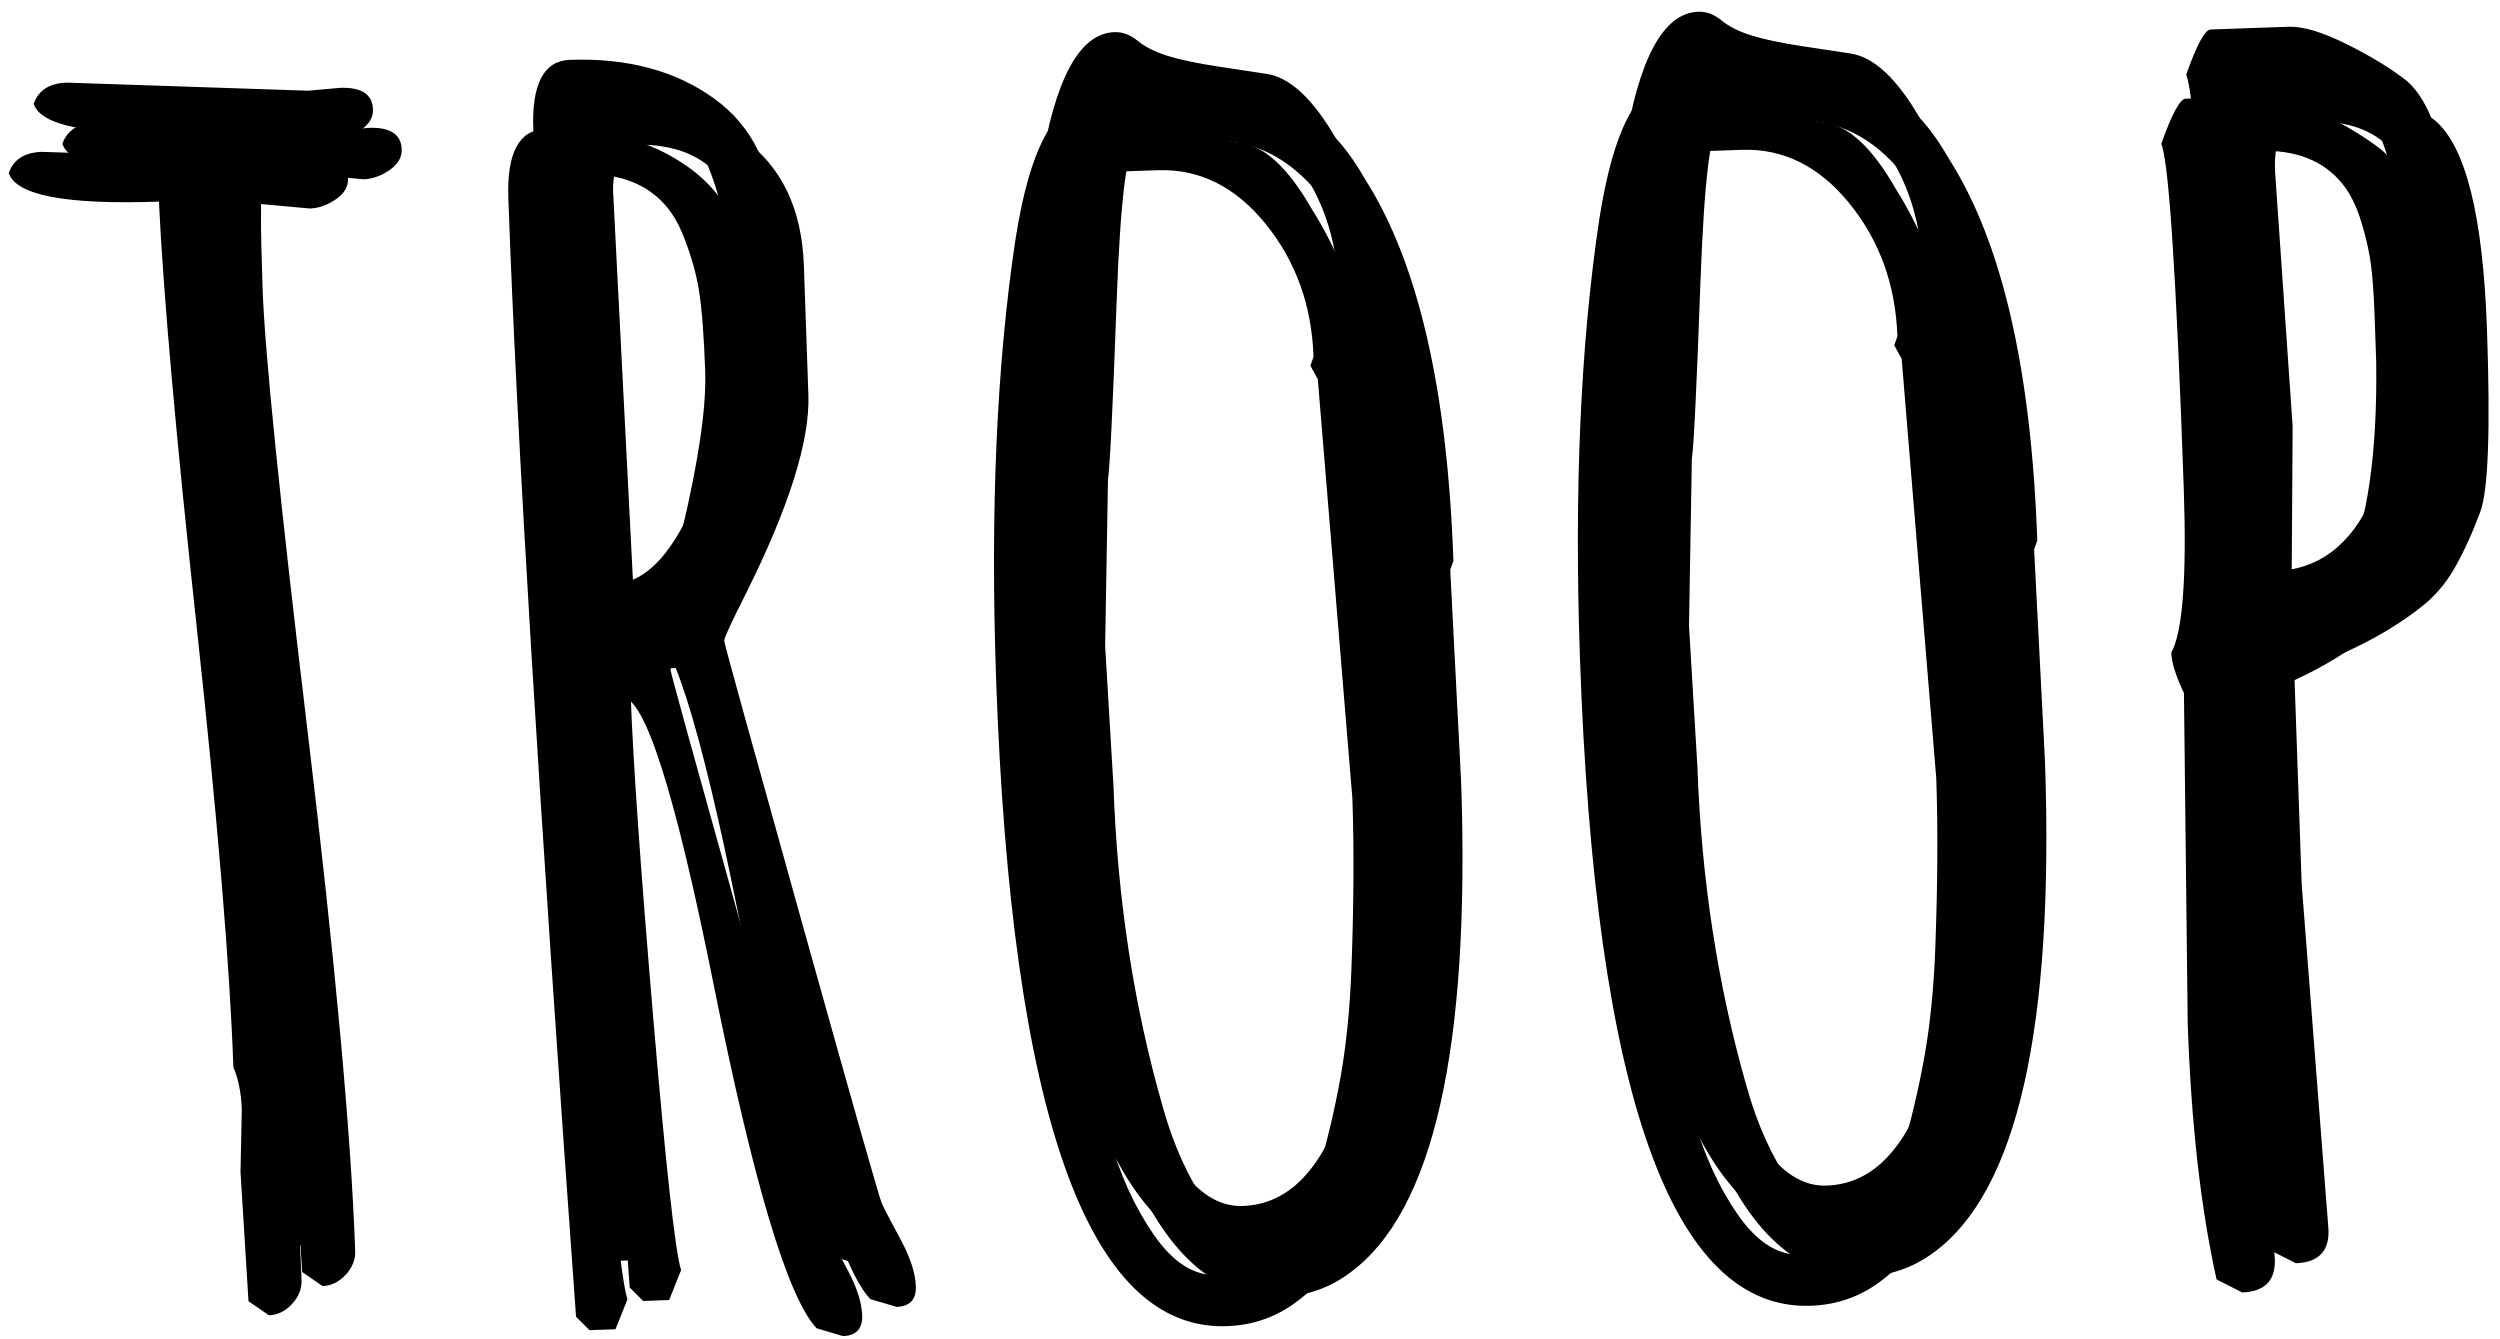
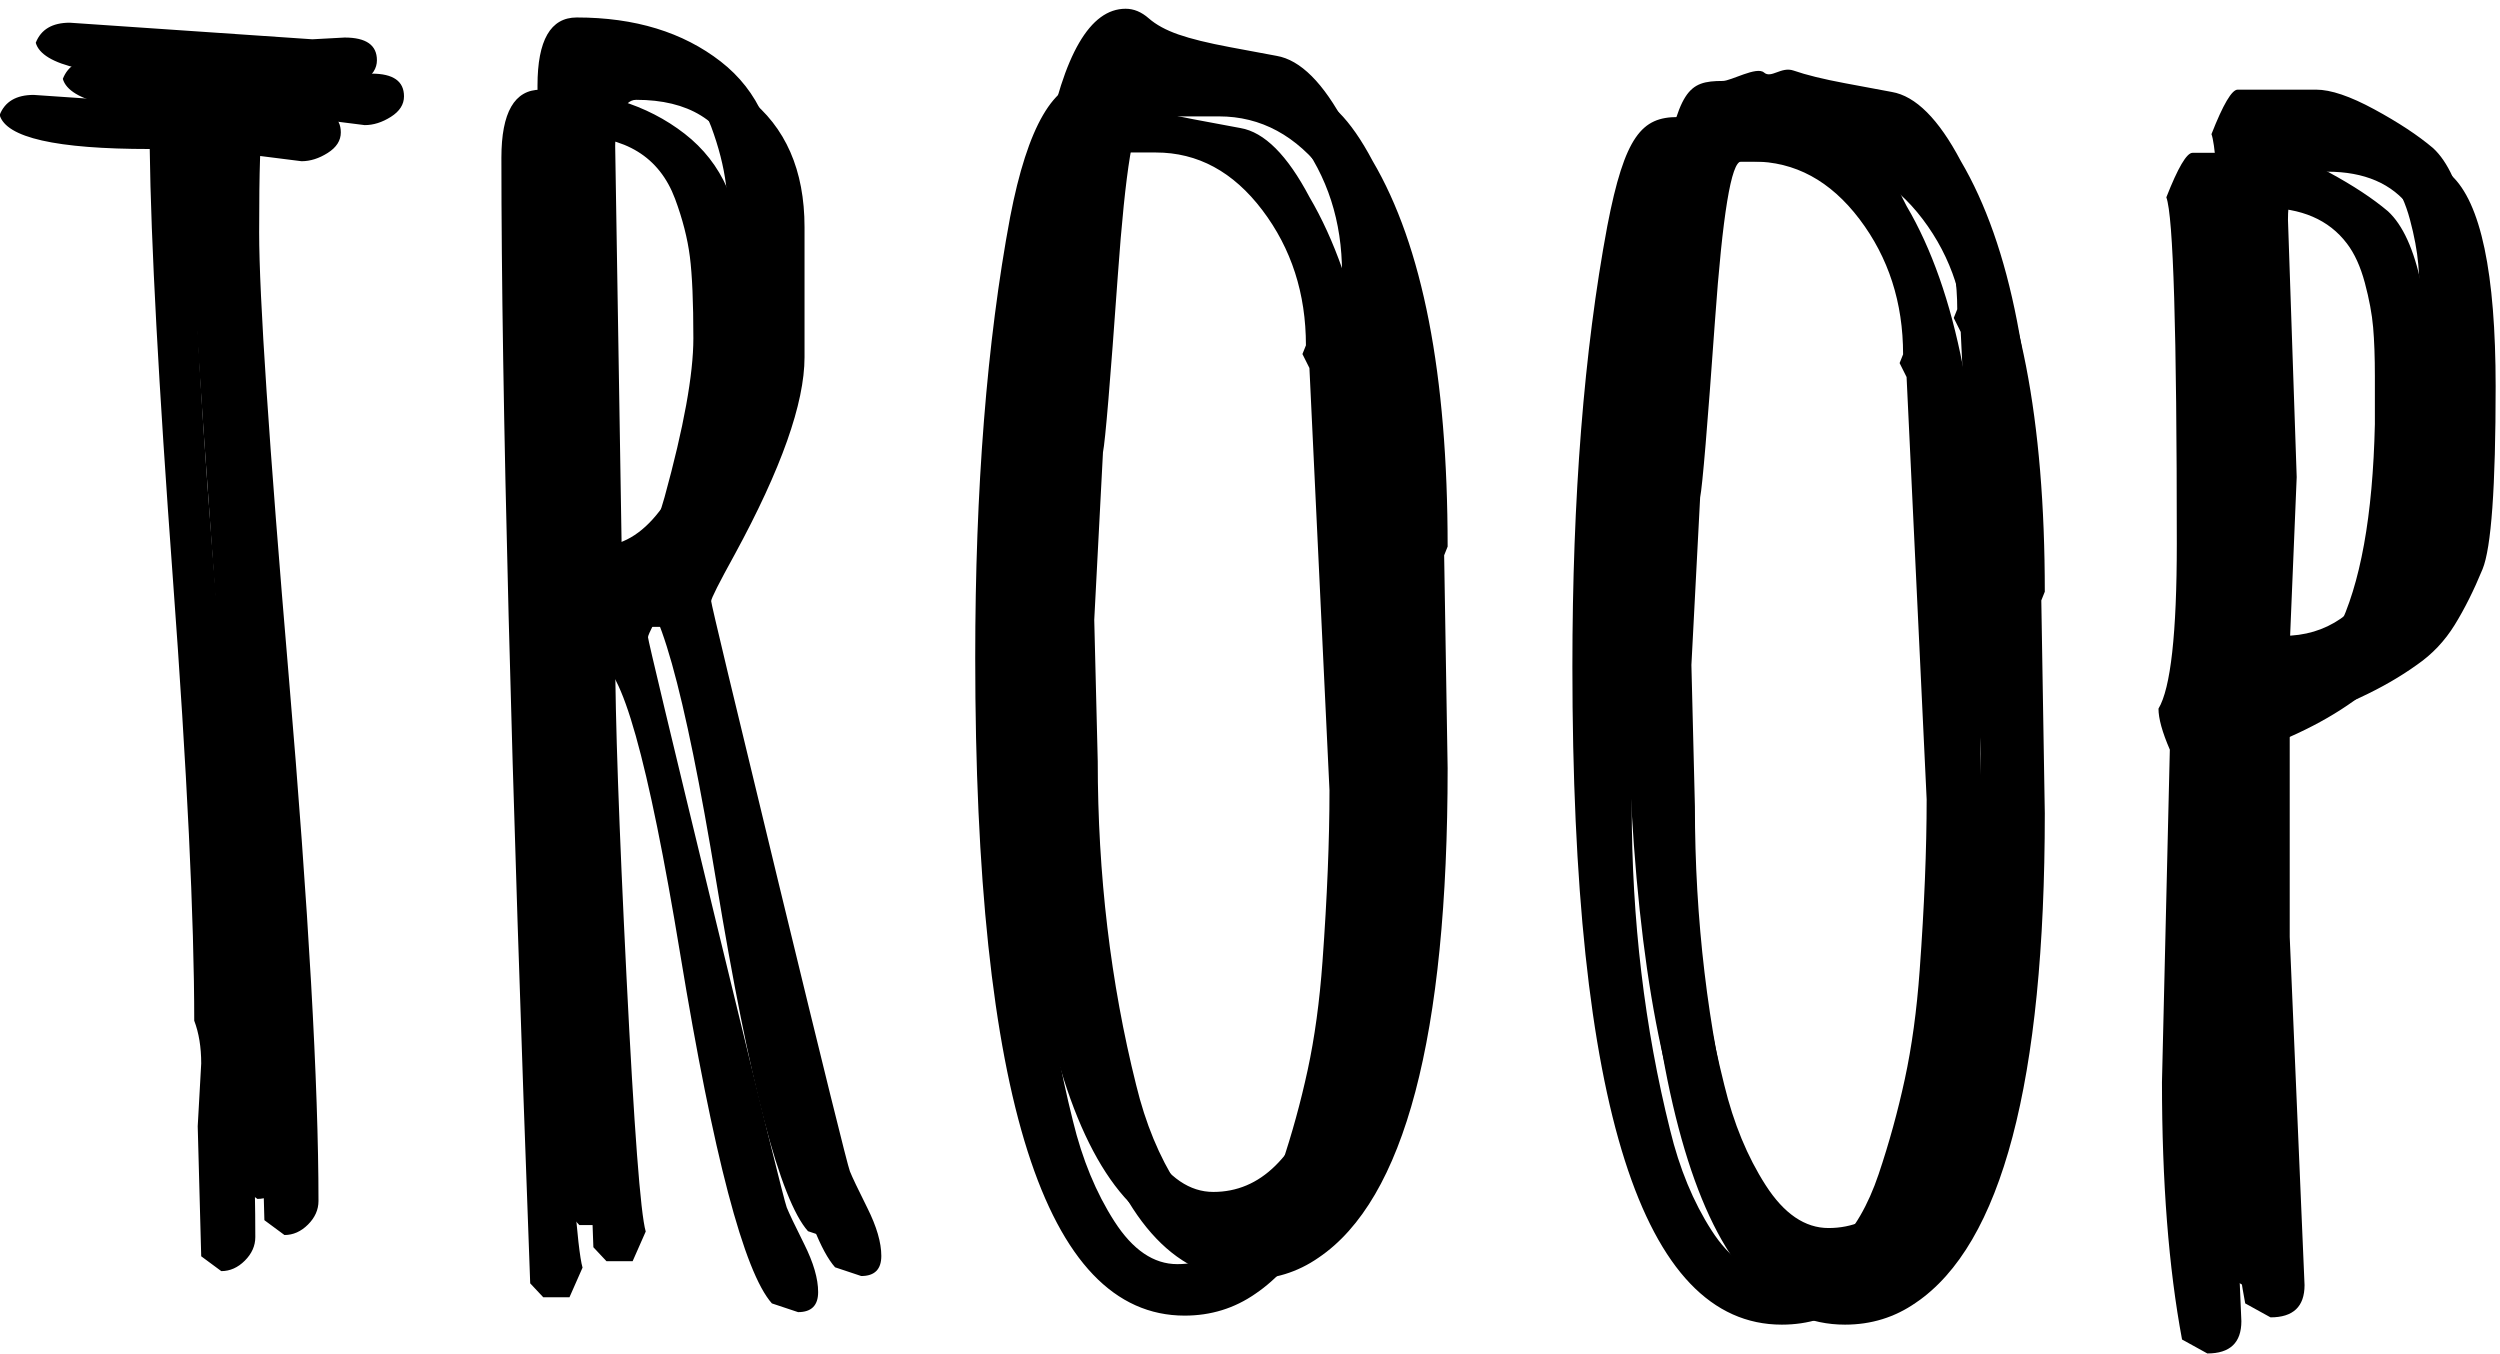
- <svg xmlns="http://www.w3.org/2000/svg" width="183px" height="98px" viewBox="0 0 183 98" version="1.1">
+ <svg xmlns="http://www.w3.org/2000/svg" width="277px" height="150px" viewBox="0 0 277 150" version="1.1">
  <defs />
  <g id="Page-1" stroke="none" stroke-width="1" fill="none" fill-rule="evenodd">
-     <g id="Branding-Copy" transform="translate(-161, -130)" fill="#000000">
-       <g id="Group-Copy" transform="translate(253.5, 180) rotate(-2) translate(-253.5, -180) translate(163, 132)">
-         <path d="M23.952,5.848 L16.91,4.958 L16.275,5.721 L16.529,6.23 C16.36,6.569 16.275,9.048 16.275,13.668 C16.275,18.287 16.994,29.083 18.433,46.057 C19.871,63.03 20.59,75.754 20.59,84.231 C20.59,84.866 20.336,85.438 19.828,85.947 C19.321,86.455 18.75,86.71 18.115,86.71 L16.656,85.629 L16.402,76.157 L16.656,71.58 C16.656,70.393 16.487,69.355 16.148,68.465 C16.148,61.091 15.63,50.348 14.594,36.235 C13.558,22.122 12.997,11.697 12.913,4.958 C6.103,4.958 2.465,4.132 2,2.479 C2.381,1.504 3.205,1.017 4.474,1.017 L22.112,2.225 L24.46,2.098 C26.025,2.098 26.807,2.649 26.807,3.751 C26.807,4.344 26.49,4.842 25.856,5.245 C25.221,5.647 24.587,5.848 23.952,5.848 L23.952,5.848 Z M38.484,5.594 C38.484,2.289 39.435,0.636 41.339,0.636 C45.568,0.636 49.058,1.706 51.807,3.846 C54.557,5.986 55.931,9.133 55.931,13.286 L55.931,22.758 C55.931,26.106 54.239,30.895 50.856,37.125 C49.714,39.202 49.143,40.335 49.143,40.526 C49.143,40.717 50.782,47.582 54.06,61.123 C57.338,74.663 59.061,81.645 59.231,82.069 C59.4,82.493 59.823,83.383 60.499,84.739 C61.176,86.095 61.515,87.261 61.515,88.235 C61.515,89.21 61.028,89.698 60.055,89.698 L58.152,89.062 C56.122,86.773 53.901,78.297 51.49,63.634 C49.164,49.479 47.176,42.401 45.526,42.401 L45.019,42.401 C43.115,42.401 42.164,43.016 42.164,44.245 C42.164,48.991 42.438,56.885 42.988,67.925 C43.538,78.965 44.003,85.142 44.384,86.455 L43.432,88.617 L41.529,88.617 L40.577,87.6 C39.182,50.008 38.484,22.673 38.484,5.594 L38.484,5.594 Z M42.164,7.374 L42.671,38.905 L42.925,39.159 C44.574,39.159 46.055,38.301 47.366,36.585 C48.677,34.868 49.671,32.781 50.348,30.323 C51.744,25.237 52.442,21.381 52.442,18.753 C52.442,16.126 52.357,14.144 52.188,12.809 C52.019,11.474 51.659,10.065 51.109,8.582 C49.967,5.531 47.493,4.005 43.686,4.005 C43.179,4.005 42.798,4.408 42.544,5.213 C42.29,6.018 42.164,6.738 42.164,7.374 L42.164,7.374 Z M102.439,37.189 L102.693,52.7 C102.693,72.237 99.563,84.125 93.303,88.363 C91.781,89.422 90.067,89.952 88.164,89.952 C78.013,89.952 72.937,73.975 72.937,42.02 C72.937,29.687 73.783,18.986 75.475,9.917 C76.744,3.306 78.668,0 81.248,0 C81.841,0 82.401,0.233 82.93,0.699 C83.459,1.165 84.178,1.557 85.087,1.875 C85.996,2.193 87.244,2.5 88.83,2.797 C90.416,3.094 91.548,3.306 92.225,3.433 C93.959,3.729 95.63,5.403 97.237,8.455 C100.874,14.642 102.693,24.008 102.693,36.553 L102.439,37.189 Z M76.998,41.893 L77.251,52.191 C77.251,60.455 78.182,68.317 80.043,75.776 C80.72,78.573 81.724,81.01 83.057,83.086 C84.389,85.163 85.912,86.201 87.625,86.201 C89.338,86.201 90.839,85.566 92.129,84.294 C93.42,83.023 94.445,81.253 95.207,78.986 C95.968,76.719 96.602,74.409 97.11,72.057 C97.618,69.705 97.977,67.067 98.189,64.142 C98.527,59.48 98.696,55.327 98.696,51.683 L97.237,20.915 L96.729,19.897 L96.983,19.262 C96.983,15.49 95.926,12.205 93.811,9.408 C91.696,6.611 89.116,5.213 86.07,5.213 L80.614,5.213 C79.895,5.213 79.26,9.08 78.711,16.814 C78.161,24.549 77.801,28.84 77.632,29.687 L76.998,41.893 Z M145.204,37.189 L145.458,52.7 C145.458,72.237 142.328,84.125 136.068,88.363 C134.545,89.422 132.832,89.952 130.929,89.952 C120.777,89.952 115.702,73.975 115.702,42.02 C115.702,29.687 116.548,18.986 118.24,9.917 C119.509,3.306 121.433,5.68434189e-14 124.013,5.68434189e-14 C124.605,5.68434189e-14 125.166,0.233 125.695,0.699 C126.223,1.165 126.942,1.557 127.852,1.875 C128.761,2.193 130.009,2.5 131.595,2.797 C133.181,3.094 134.313,3.306 134.989,3.433 C136.724,3.729 138.394,5.403 140.002,8.455 C143.639,14.642 145.458,24.008 145.458,36.553 L145.204,37.189 Z M119.762,41.893 L120.016,52.191 C120.016,60.455 120.947,68.317 122.808,75.776 C123.485,78.573 124.489,81.01 125.821,83.086 C127.154,85.163 128.677,86.201 130.39,86.201 C132.103,86.201 133.604,85.566 134.894,84.294 C136.184,83.023 137.21,81.253 137.971,78.986 C138.733,76.719 139.367,74.409 139.875,72.057 C140.382,69.705 140.742,67.067 140.953,64.142 C141.292,59.48 141.461,55.327 141.461,51.683 L140.002,20.915 L139.494,19.897 L139.748,19.262 C139.748,15.49 138.69,12.205 136.576,9.408 C134.461,6.611 131.881,5.213 128.835,5.213 L123.379,5.213 C122.66,5.213 122.025,9.08 121.475,16.814 C120.926,24.549 120.566,28.84 120.397,29.687 L119.762,41.893 Z M163.923,62.362 L165.002,87.727 C165.002,89.295 164.177,90.079 162.527,90.079 L160.687,89.062 C159.714,83.849 159.228,77.598 159.228,70.309 L159.799,46.088 C159.249,44.817 158.974,43.821 158.974,43.101 C159.862,41.617 160.307,37.612 160.307,31.086 C160.307,15.617 160.053,7.205 159.545,5.848 C160.391,3.687 161.026,2.606 161.449,2.606 L167.159,2.606 C168.216,2.606 169.623,3.083 171.378,4.037 C173.133,4.99 174.561,5.933 175.661,6.866 C177.818,8.857 178.896,13.985 178.896,22.25 C178.896,29.581 178.579,34.021 177.945,35.568 C177.31,37.114 176.633,38.471 175.914,39.636 C175.195,40.801 174.286,41.766 173.186,42.528 C170.775,44.266 167.688,45.707 163.923,46.851 L163.923,62.362 Z M163.796,10.108 L164.431,28.861 L163.923,41.13 L164.748,42.401 C171.092,42.401 174.413,35.727 174.709,22.377 L174.709,18.88 C174.709,17.482 174.667,16.295 174.582,15.32 C174.497,14.346 174.296,13.265 173.979,12.078 C173.662,10.892 173.228,9.938 172.679,9.218 C171.367,7.48 169.358,6.611 166.651,6.611 C165.509,6.611 164.748,6.887 164.367,7.438 C163.986,7.989 163.796,8.879 163.796,10.108 L163.796,10.108 Z" id="troop" />
-         <path d="M25.952,8.848 L18.91,7.958 L18.275,8.721 L18.529,9.23 C18.36,9.569 18.275,12.048 18.275,16.668 C18.275,21.287 18.994,32.083 20.433,49.057 C21.871,66.03 22.59,78.754 22.59,87.231 C22.59,87.866 22.336,88.438 21.828,88.947 C21.321,89.455 20.75,89.71 20.115,89.71 L18.656,88.629 L18.402,79.157 L18.656,74.58 C18.656,73.393 18.487,72.355 18.148,71.465 C18.148,64.091 17.63,53.348 16.594,39.235 C15.558,25.122 14.997,14.697 14.913,7.958 C8.103,7.958 4.465,7.132 4,5.479 C4.381,4.504 5.205,4.017 6.474,4.017 L24.112,5.225 L26.46,5.098 C28.025,5.098 28.807,5.649 28.807,6.751 C28.807,7.344 28.49,7.842 27.856,8.245 C27.221,8.647 26.587,8.848 25.952,8.848 L25.952,8.848 Z M40.484,8.594 C40.484,5.289 41.435,3.636 43.339,3.636 C47.568,3.636 51.058,4.706 53.807,6.846 C56.557,8.986 57.931,12.133 57.931,16.286 L57.931,25.758 C57.931,29.106 56.239,33.895 52.856,40.125 C51.714,42.202 51.143,43.335 51.143,43.526 C51.143,43.717 52.782,50.582 56.06,64.123 C59.338,77.663 61.061,84.645 61.231,85.069 C61.4,85.493 61.823,86.383 62.499,87.739 C63.176,89.095 63.515,90.261 63.515,91.235 C63.515,92.21 63.028,92.698 62.055,92.698 L60.152,92.062 C58.122,89.773 55.901,81.297 53.49,66.634 C51.164,52.479 49.176,45.401 47.526,45.401 L47.019,45.401 C45.115,45.401 44.164,46.016 44.164,47.245 C44.164,51.991 44.438,59.885 44.988,70.925 C45.538,81.965 46.003,88.142 46.384,89.455 L45.432,91.617 L43.529,91.617 L42.577,90.6 C41.182,53.008 40.484,25.673 40.484,8.594 L40.484,8.594 Z M44.164,10.374 L44.671,41.905 L44.925,42.159 C46.574,42.159 48.055,41.301 49.366,39.585 C50.677,37.868 51.671,35.781 52.348,33.323 C53.744,28.237 54.442,24.381 54.442,21.753 C54.442,19.126 54.357,17.144 54.188,15.809 C54.019,14.474 53.659,13.065 53.109,11.582 C51.967,8.531 49.493,7.005 45.686,7.005 C45.179,7.005 44.798,7.408 44.544,8.213 C44.29,9.018 44.164,9.738 44.164,10.374 L44.164,10.374 Z M104.439,40.189 L104.693,55.7 C104.693,75.237 101.563,87.125 95.303,91.363 C93.781,92.422 92.067,92.952 90.164,92.952 C80.013,92.952 74.937,76.975 74.937,45.02 C74.937,32.687 75.783,21.986 77.475,12.917 C78.744,6.306 80.668,3 83.248,3 C83.841,3 84.401,3.233 84.93,3.699 C85.459,4.165 86.178,4.557 87.087,4.875 C87.996,5.193 89.244,5.5 90.83,5.797 C92.416,6.094 93.548,6.306 94.225,6.433 C95.959,6.729 97.63,8.403 99.237,11.455 C102.874,17.642 104.693,27.008 104.693,39.553 L104.439,40.189 Z M78.998,44.893 L79.251,55.191 C79.251,63.455 80.182,71.317 82.043,78.776 C82.72,81.573 83.724,84.01 85.057,86.086 C86.389,88.163 87.912,89.201 89.625,89.201 C91.338,89.201 92.839,88.566 94.129,87.294 C95.42,86.023 96.445,84.253 97.207,81.986 C97.968,79.719 98.602,77.409 99.11,75.057 C99.618,72.705 99.977,70.067 100.189,67.142 C100.527,62.48 100.696,58.327 100.696,54.683 L99.237,23.915 L98.729,22.897 L98.983,22.262 C98.983,18.49 97.926,15.205 95.811,12.408 C93.696,9.611 91.116,8.213 88.07,8.213 L82.614,8.213 C81.895,8.213 81.26,12.08 80.711,19.814 C80.161,27.549 79.801,31.84 79.632,32.687 L78.998,44.893 Z M147.204,40.189 L147.458,55.7 C147.458,75.237 144.328,87.125 138.068,91.363 C136.545,92.422 134.832,92.952 132.929,92.952 C122.777,92.952 117.702,76.975 117.702,45.02 C117.702,32.687 118.548,21.986 120.24,12.917 C121.509,6.306 123.433,3 126.013,3 C126.605,3 127.166,3.233 127.695,3.699 C128.223,4.165 128.942,4.557 129.852,4.875 C130.761,5.193 132.009,5.5 133.595,5.797 C135.181,6.094 136.313,6.306 136.989,6.433 C138.724,6.729 140.394,8.403 142.002,11.455 C145.639,17.642 147.458,27.008 147.458,39.553 L147.204,40.189 Z M121.762,44.893 L122.016,55.191 C122.016,63.455 122.947,71.317 124.808,78.776 C125.485,81.573 126.489,84.01 127.821,86.086 C129.154,88.163 130.677,89.201 132.39,89.201 C134.103,89.201 135.604,88.566 136.894,87.294 C138.184,86.023 139.21,84.253 139.971,81.986 C140.733,79.719 141.367,77.409 141.875,75.057 C142.382,72.705 142.742,70.067 142.953,67.142 C143.292,62.48 143.461,58.327 143.461,54.683 L142.002,23.915 L141.494,22.897 L141.748,22.262 C141.748,18.49 140.69,15.205 138.576,12.408 C136.461,9.611 133.881,8.213 130.835,8.213 L125.379,8.213 C124.66,8.213 124.025,12.08 123.475,19.814 C122.926,27.549 122.566,31.84 122.397,32.687 L121.762,44.893 Z M165.923,65.362 L167.002,90.727 C167.002,92.295 166.177,93.079 164.527,93.079 L162.687,92.062 C161.714,86.849 161.228,80.598 161.228,73.309 L161.799,49.088 C161.249,47.817 160.974,46.821 160.974,46.101 C161.862,44.617 162.307,40.612 162.307,34.086 C162.307,18.617 162.053,10.205 161.545,8.848 C162.391,6.687 163.026,5.606 163.449,5.606 L169.159,5.606 C170.216,5.606 171.623,6.083 173.378,7.037 C175.133,7.99 176.561,8.933 177.661,9.866 C179.818,11.857 180.896,16.985 180.896,25.25 C180.896,32.581 180.579,37.021 179.945,38.568 C179.31,40.114 178.633,41.471 177.914,42.636 C177.195,43.801 176.286,44.766 175.186,45.528 C172.775,47.266 169.688,48.707 165.923,49.851 L165.923,65.362 Z M165.796,13.108 L166.431,31.861 L165.923,44.13 L166.748,45.401 C173.092,45.401 176.413,38.727 176.709,25.377 L176.709,21.88 C176.709,20.482 176.667,19.295 176.582,18.32 C176.497,17.346 176.296,16.265 175.979,15.078 C175.662,13.892 175.228,12.938 174.679,12.218 C173.367,10.48 171.358,9.611 168.651,9.611 C167.509,9.611 166.748,9.887 166.367,10.438 C165.986,10.989 165.796,11.879 165.796,13.108 L165.796,13.108 Z" id="troop" />
-         <path d="M21.952,10.848 L14.91,9.958 L14.275,10.721 L14.529,11.23 C14.36,11.569 14.275,14.048 14.275,18.668 C14.275,23.287 14.994,34.083 16.433,51.057 C17.871,68.03 18.59,80.754 18.59,89.231 C18.59,89.866 18.336,90.438 17.828,90.947 C17.321,91.455 16.75,91.71 16.115,91.71 L14.656,90.629 L14.402,81.157 L14.656,76.58 C14.656,75.393 14.487,74.355 14.148,73.465 C14.148,66.091 13.63,55.348 12.594,41.235 C11.558,27.122 10.997,16.697 10.913,9.958 C4.103,9.958 0.465,9.132 -2.84217094e-14,7.479 C0.381,6.504 1.205,6.017 2.474,6.017 L20.112,7.225 L22.46,7.098 C24.025,7.098 24.807,7.649 24.807,8.751 C24.807,9.344 24.49,9.842 23.856,10.245 C23.221,10.647 22.587,10.848 21.952,10.848 L21.952,10.848 Z M36.484,10.594 C36.484,7.289 37.435,5.636 39.339,5.636 C43.568,5.636 47.058,6.706 49.807,8.846 C52.557,10.986 53.931,14.133 53.931,18.286 L53.931,27.758 C53.931,31.106 52.239,35.895 48.856,42.125 C47.714,44.202 47.143,45.335 47.143,45.526 C47.143,45.717 48.782,52.582 52.06,66.123 C55.338,79.663 57.061,86.645 57.231,87.069 C57.4,87.493 57.823,88.383 58.499,89.739 C59.176,91.095 59.515,92.261 59.515,93.235 C59.515,94.21 59.028,94.698 58.055,94.698 L56.152,94.062 C54.122,91.773 51.901,83.297 49.49,68.634 C47.164,54.479 45.176,47.401 43.526,47.401 L43.019,47.401 C41.115,47.401 40.164,48.016 40.164,49.245 C40.164,53.991 40.438,61.885 40.988,72.925 C41.538,83.965 42.003,90.142 42.384,91.455 L41.432,93.617 L39.529,93.617 L38.577,92.6 C37.182,55.008 36.484,27.673 36.484,10.594 L36.484,10.594 Z M40.164,12.374 L40.671,43.905 L40.925,44.159 C42.574,44.159 44.055,43.301 45.366,41.585 C46.677,39.868 47.671,37.781 48.348,35.323 C49.744,30.237 50.442,26.381 50.442,23.753 C50.442,21.126 50.357,19.144 50.188,17.809 C50.019,16.474 49.659,15.065 49.109,13.582 C47.967,10.531 45.493,9.005 41.686,9.005 C41.179,9.005 40.798,9.408 40.544,10.213 C40.29,11.018 40.164,11.738 40.164,12.374 L40.164,12.374 Z M100.439,42.189 L100.693,57.7 C100.693,77.237 97.563,89.125 91.303,93.363 C89.781,94.422 88.067,94.952 86.164,94.952 C76.013,94.952 70.937,78.975 70.937,47.02 C70.937,34.687 71.783,23.986 73.475,14.917 C74.744,8.306 76.668,5 79.248,5 C79.841,5 80.401,5.233 80.93,5.699 C81.459,6.165 82.178,6.557 83.087,6.875 C83.996,7.193 85.244,7.5 86.83,7.797 C88.416,8.094 89.548,8.306 90.225,8.433 C91.959,8.729 93.63,10.403 95.237,13.455 C98.874,19.642 100.693,29.008 100.693,41.553 L100.439,42.189 Z M74.998,46.893 L75.251,57.191 C75.251,65.455 76.182,73.317 78.043,80.776 C78.72,83.573 79.724,86.01 81.057,88.086 C82.389,90.163 83.912,91.201 85.625,91.201 C87.338,91.201 88.839,90.566 90.129,89.294 C91.42,88.023 92.445,86.253 93.207,83.986 C93.968,81.719 94.602,79.409 95.11,77.057 C95.618,74.705 95.977,72.067 96.189,69.142 C96.527,64.48 96.696,60.327 96.696,56.683 L95.237,25.915 L94.729,24.897 L94.983,24.262 C94.983,20.49 93.926,17.205 91.811,14.408 C89.696,11.611 87.116,10.213 84.07,10.213 L78.614,10.213 C77.895,10.213 77.26,14.08 76.711,21.814 C76.161,29.549 75.801,33.84 75.632,34.687 L74.998,46.893 Z M143.204,42.189 L143.458,57.7 C143.458,77.237 140.328,89.125 134.068,93.363 C132.545,94.422 130.832,94.952 128.929,94.952 C118.777,94.952 113.702,78.975 113.702,47.02 C113.702,34.687 114.548,23.986 116.24,14.917 C117.509,8.306 119.433,5 122.013,5 C122.605,5 123.166,5.233 123.695,5.699 C124.223,6.165 124.942,6.557 125.852,6.875 C126.761,7.193 128.009,7.5 129.595,7.797 C131.181,8.094 132.313,8.306 132.989,8.433 C134.724,8.729 136.394,10.403 138.002,13.455 C141.639,19.642 143.458,29.008 143.458,41.553 L143.204,42.189 Z M117.762,46.893 L118.016,57.191 C118.016,65.455 118.947,73.317 120.808,80.776 C121.485,83.573 122.489,86.01 123.821,88.086 C125.154,90.163 126.677,91.201 128.39,91.201 C130.103,91.201 131.604,90.566 132.894,89.294 C134.184,88.023 135.21,86.253 135.971,83.986 C136.733,81.719 137.367,79.409 137.875,77.057 C138.382,74.705 138.742,72.067 138.953,69.142 C139.292,64.48 139.461,60.327 139.461,56.683 L138.002,25.915 L137.494,24.897 L137.748,24.262 C137.748,20.49 136.69,17.205 134.576,14.408 C132.461,11.611 129.881,10.213 126.835,10.213 L121.379,10.213 C120.66,10.213 120.025,14.08 119.475,21.814 C118.926,29.549 118.566,33.84 118.397,34.687 L117.762,46.893 Z M161.923,67.362 L163.002,92.727 C163.002,94.295 162.177,95.079 160.527,95.079 L158.687,94.062 C157.714,88.849 157.228,82.598 157.228,75.309 L157.799,51.088 C157.249,49.817 156.974,48.821 156.974,48.101 C157.862,46.617 158.307,42.612 158.307,36.086 C158.307,20.617 158.053,12.205 157.545,10.848 C158.391,8.687 159.026,7.606 159.449,7.606 L165.159,7.606 C166.216,7.606 167.623,8.083 169.378,9.037 C171.133,9.99 172.561,10.933 173.661,11.866 C175.818,13.857 176.896,18.985 176.896,27.25 C176.896,34.581 176.579,39.021 175.945,40.568 C175.31,42.114 174.633,43.471 173.914,44.636 C173.195,45.801 172.286,46.766 171.186,47.528 C168.775,49.266 165.688,50.707 161.923,51.851 L161.923,67.362 Z M161.796,15.108 L162.431,33.861 L161.923,46.13 L162.748,47.401 C169.092,47.401 172.413,40.727 172.709,27.377 L172.709,23.88 C172.709,22.482 172.667,21.295 172.582,20.32 C172.497,19.346 172.296,18.265 171.979,17.078 C171.662,15.892 171.228,14.938 170.679,14.218 C169.367,12.48 167.358,11.611 164.651,11.611 C163.509,11.611 162.748,11.887 162.367,12.438 C161.986,12.989 161.796,13.879 161.796,15.108 L161.796,15.108 Z" id="troop" />
+     <g id="sketchy-finetuned" transform="translate(-52, -128)" fill="#000000">
+       <g id="Group" transform="translate(51, 128)">
+         <path d="M38.412,9.863 L27.681,8.51 L26.714,9.67 L27.101,10.443 C26.843,10.959 26.714,14.729 26.714,21.755 C26.714,28.78 27.81,45.2 30.001,71.013 C32.192,96.827 33.288,116.179 33.288,129.069 C33.288,130.036 32.901,130.906 32.128,131.68 C31.354,132.453 30.484,132.84 29.518,132.84 L27.294,131.196 L26.907,116.791 L27.294,109.83 C27.294,108.025 27.036,106.446 26.521,105.093 C26.521,93.878 25.731,77.539 24.152,56.076 C22.573,34.613 21.719,18.758 21.59,8.51 C11.213,8.51 5.67,7.253 4.961,4.739 C5.541,3.257 6.798,2.516 8.731,2.516 L35.608,4.353 L39.186,4.159 C41.57,4.159 42.763,4.997 42.763,6.673 C42.763,7.575 42.279,8.333 41.312,8.945 C40.346,9.557 39.379,9.863 38.412,9.863 L38.412,9.863 Z M60.555,9.477 C60.555,4.449 62.005,1.936 64.906,1.936 C71.351,1.936 76.668,3.563 80.858,6.818 C85.047,10.073 87.142,14.858 87.142,21.175 L87.142,35.58 C87.142,40.672 84.564,47.955 79.408,57.43 C77.667,60.588 76.797,62.312 76.797,62.602 C76.797,62.892 79.295,73.333 84.29,93.926 C89.285,114.519 91.912,125.138 92.169,125.782 C92.427,126.427 93.072,127.78 94.103,129.843 C95.134,131.905 95.65,133.678 95.65,135.16 C95.65,136.643 94.909,137.384 93.426,137.384 L90.526,136.417 C87.432,132.937 84.048,120.046 80.374,97.745 C76.829,76.218 73.8,65.454 71.287,65.454 L70.513,65.454 C67.613,65.454 66.162,66.389 66.162,68.258 C66.162,75.477 66.581,87.481 67.419,104.271 C68.257,121.061 68.966,130.455 69.546,132.453 L68.096,135.74 L65.196,135.74 L63.746,134.193 C61.619,77.023 60.555,35.451 60.555,9.477 L60.555,9.477 Z M66.162,12.184 L66.936,60.137 L67.323,60.523 C69.836,60.523 72.092,59.218 74.09,56.608 C76.088,53.998 77.603,50.823 78.634,47.085 C80.761,39.351 81.825,33.485 81.825,29.489 C81.825,25.493 81.696,22.48 81.438,20.45 C81.18,18.419 80.632,16.276 79.794,14.021 C78.054,9.38 74.284,7.06 68.483,7.06 C67.709,7.06 67.129,7.672 66.743,8.896 C66.356,10.121 66.162,11.217 66.162,12.184 L66.162,12.184 Z M158.012,57.526 L158.398,81.116 C158.398,110.829 153.629,128.908 144.09,135.354 C141.769,136.965 139.159,137.771 136.259,137.771 C120.79,137.771 113.055,113.472 113.055,64.874 C113.055,46.118 114.345,29.844 116.923,16.051 C118.856,5.996 121.789,0.969 125.721,0.969 C126.623,0.969 127.477,1.323 128.283,2.032 C129.088,2.741 130.184,3.337 131.57,3.821 C132.955,4.304 134.857,4.771 137.274,5.223 C139.691,5.674 141.415,5.996 142.446,6.189 C145.089,6.641 147.635,9.187 150.084,13.827 C155.627,23.237 158.398,37.481 158.398,56.56 L158.012,57.526 Z M119.243,64.681 L119.63,80.343 C119.63,92.911 121.048,104.867 123.884,116.211 C124.915,120.465 126.446,124.171 128.476,127.329 C130.506,130.487 132.826,132.066 135.437,132.066 C138.047,132.066 140.335,131.1 142.301,129.166 C144.267,127.232 145.83,124.542 146.99,121.093 C148.15,117.645 149.117,114.132 149.89,110.555 C150.664,106.978 151.212,102.966 151.534,98.519 C152.05,91.429 152.307,85.112 152.307,79.569 L150.084,32.776 L149.31,31.229 L149.697,30.263 C149.697,24.526 148.086,19.531 144.863,15.277 C141.64,11.023 137.709,8.896 133.068,8.896 L124.754,8.896 C123.658,8.896 122.691,14.778 121.853,26.541 C121.015,38.303 120.468,44.829 120.21,46.118 L119.243,64.681 Z M227.177,66.526 L227.564,90.116 C227.564,119.829 222.794,137.908 213.255,144.354 C210.935,145.965 208.324,146.771 205.424,146.771 C189.955,146.771 182.221,122.472 182.221,73.874 C182.221,55.118 183.51,38.844 186.088,25.051 C188.022,14.996 190.954,9.969 194.886,9.969 C195.788,9.969 196.642,10.323 197.448,11.032 C198.254,11.741 199.349,12.337 200.735,12.821 C202.121,13.304 204.022,13.771 206.439,14.223 C208.856,14.674 210.58,14.996 211.612,15.189 C214.254,15.641 216.8,18.187 219.249,22.827 C224.792,32.237 227.564,46.481 227.564,65.56 L227.177,66.526 Z M188.408,73.681 L188.795,89.343 C188.795,101.911 190.213,113.867 193.049,125.211 C194.08,129.465 195.611,133.171 197.641,136.329 C199.672,139.487 201.992,141.066 204.602,141.066 C207.213,141.066 209.501,140.1 211.467,138.166 C213.432,136.232 214.995,133.542 216.155,130.093 C217.316,126.645 218.282,123.132 219.056,119.555 C219.829,115.978 220.377,111.966 220.699,107.519 C221.215,100.429 221.473,94.112 221.473,88.569 L219.249,41.776 L218.476,40.229 L218.863,39.263 C218.863,33.526 217.251,28.531 214.029,24.277 C210.806,20.023 206.874,17.896 202.234,17.896 L193.919,17.896 C192.823,17.896 191.857,23.778 191.019,35.541 C190.181,47.303 189.633,53.829 189.375,55.118 L188.408,73.681 Z M252.701,100.812 L254.344,139.387 C254.344,141.771 253.088,142.964 250.574,142.964 L247.77,141.417 C246.288,133.489 245.546,123.982 245.546,112.896 L246.417,76.062 C245.579,74.128 245.16,72.613 245.16,71.518 C246.513,69.262 247.19,63.171 247.19,53.245 C247.19,29.72 246.803,16.926 246.03,14.863 C247.319,11.576 248.286,9.933 248.93,9.933 L257.631,9.933 C259.243,9.933 261.386,10.658 264.061,12.108 C266.735,13.558 268.911,14.992 270.587,16.41 C273.874,19.439 275.517,27.238 275.517,39.807 C275.517,50.957 275.034,57.708 274.067,60.061 C273.1,62.414 272.069,64.476 270.973,66.249 C269.878,68.021 268.492,69.487 266.816,70.647 C263.142,73.29 258.437,75.481 252.701,77.222 L252.701,100.812 Z M252.507,21.341 L253.474,49.861 L252.701,68.521 L253.958,70.454 C263.626,70.454 268.685,60.303 269.136,40 L269.136,34.683 C269.136,32.556 269.072,30.751 268.943,29.269 C268.814,27.786 268.508,26.143 268.025,24.338 C267.541,22.533 266.88,21.083 266.043,19.987 C264.045,17.345 260.983,16.023 256.858,16.023 C255.118,16.023 253.958,16.442 253.378,17.28 C252.797,18.118 252.507,19.472 252.507,21.341 L252.507,21.341 Z" id="troop" />
+         <path d="M41.412,13.863 L30.681,12.51 L29.714,13.67 L30.101,14.443 C29.843,14.959 29.714,18.729 29.714,25.755 C29.714,32.78 30.81,49.2 33.001,75.013 C35.192,100.827 36.288,120.179 36.288,133.069 C36.288,134.036 35.901,134.906 35.128,135.68 C34.354,136.453 33.484,136.84 32.518,136.84 L30.294,135.196 L29.907,120.791 L30.294,113.83 C30.294,112.025 30.036,110.446 29.521,109.093 C29.521,97.878 28.731,81.539 27.152,60.076 C25.573,38.613 24.719,22.758 24.59,12.51 C14.213,12.51 8.67,11.253 7.961,8.739 C8.541,7.257 9.798,6.516 11.731,6.516 L38.608,8.353 L42.186,8.159 C44.57,8.159 45.763,8.997 45.763,10.673 C45.763,11.575 45.279,12.333 44.312,12.945 C43.346,13.557 42.379,13.863 41.412,13.863 L41.412,13.863 Z M63.555,13.477 C63.555,8.449 65.005,5.936 67.906,5.936 C74.351,5.936 79.668,7.563 83.858,10.818 C88.047,14.073 90.142,18.858 90.142,25.175 L90.142,39.58 C90.142,44.672 87.564,51.955 82.408,61.43 C80.667,64.588 79.797,66.312 79.797,66.602 C79.797,66.892 82.295,77.333 87.29,97.926 C92.285,118.519 94.912,129.138 95.169,129.782 C95.427,130.427 96.072,131.78 97.103,133.843 C98.134,135.905 98.65,137.678 98.65,139.16 C98.65,140.643 97.909,141.384 96.426,141.384 L93.526,140.417 C90.432,136.937 87.048,124.046 83.374,101.745 C79.829,80.218 76.8,69.454 74.287,69.454 L73.513,69.454 C70.613,69.454 69.162,70.389 69.162,72.258 C69.162,79.477 69.581,91.481 70.419,108.271 C71.257,125.061 71.966,134.455 72.546,136.453 L71.096,139.74 L68.196,139.74 L66.746,138.193 C64.619,81.023 63.555,39.451 63.555,13.477 L63.555,13.477 Z M69.162,16.184 L69.936,64.137 L70.323,64.523 C72.836,64.523 75.092,63.218 77.09,60.608 C79.088,57.998 80.603,54.823 81.634,51.085 C83.761,43.351 84.825,37.485 84.825,33.489 C84.825,29.493 84.696,26.48 84.438,24.45 C84.18,22.419 83.632,20.276 82.794,18.021 C81.054,13.38 77.284,11.06 71.483,11.06 C70.709,11.06 70.129,11.672 69.743,12.896 C69.356,14.121 69.162,15.217 69.162,16.184 L69.162,16.184 Z M161.012,61.526 L161.398,85.116 C161.398,114.829 156.629,132.908 147.09,139.354 C144.769,140.965 142.159,141.771 139.259,141.771 C123.79,141.771 116.055,117.472 116.055,68.874 C116.055,50.118 117.345,33.844 119.923,20.051 C121.856,9.996 124.789,4.969 128.721,4.969 C129.623,4.969 130.477,5.323 131.283,6.032 C132.088,6.741 133.184,7.337 134.57,7.821 C135.955,8.304 137.857,8.771 140.274,9.223 C142.691,9.674 144.415,9.996 145.446,10.189 C148.089,10.641 150.635,13.187 153.084,17.827 C158.627,27.237 161.398,41.481 161.398,60.56 L161.012,61.526 Z M122.243,68.681 L122.63,84.343 C122.63,96.911 124.048,108.867 126.884,120.211 C127.915,124.465 129.446,128.171 131.476,131.329 C133.506,134.487 135.826,136.066 138.437,136.066 C141.047,136.066 143.335,135.1 145.301,133.166 C147.267,131.232 148.83,128.542 149.99,125.093 C151.15,121.645 152.117,118.132 152.89,114.555 C153.664,110.978 154.212,106.966 154.534,102.519 C155.05,95.429 155.307,89.112 155.307,83.569 L153.084,36.776 L152.31,35.229 L152.697,34.263 C152.697,28.526 151.086,23.531 147.863,19.277 C144.64,15.023 140.709,12.896 136.068,12.896 L127.754,12.896 C126.658,12.896 125.691,18.778 124.853,30.541 C124.015,42.303 123.468,48.829 123.21,50.118 L122.243,68.681 Z M226.177,61.526 L226.564,85.116 C226.564,114.829 221.794,132.908 212.255,139.354 C209.935,140.965 207.324,141.771 204.424,141.771 C188.955,141.771 181.221,117.472 181.221,68.874 C181.221,50.118 182.51,33.844 185.088,20.051 C187.022,9.996 187.954,8.969 191.886,8.969 C192.788,8.969 195.642,7.323 196.448,8.032 C197.254,8.741 198.349,7.337 199.735,7.821 C201.121,8.304 203.022,8.771 205.439,9.223 C207.856,9.674 209.58,9.996 210.612,10.189 C213.254,10.641 215.8,13.187 218.249,17.827 C223.792,27.237 226.564,41.481 226.564,60.56 L226.177,61.526 Z M187.408,68.681 L187.795,84.343 C187.795,96.911 189.213,108.867 192.049,120.211 C193.08,124.465 194.611,128.171 196.641,131.329 C198.672,134.487 200.992,136.066 203.602,136.066 C206.213,136.066 208.501,135.1 210.467,133.166 C212.432,131.232 213.995,128.542 215.155,125.093 C216.316,121.645 217.282,118.132 218.056,114.555 C218.829,110.978 219.377,106.966 219.699,102.519 C220.215,95.429 220.473,89.112 220.473,83.569 L218.249,36.776 L217.476,35.229 L217.863,34.263 C217.863,28.526 216.251,23.531 213.029,19.277 C209.806,15.023 205.874,12.896 201.234,12.896 L192.919,12.896 C191.823,12.896 190.857,18.778 190.019,30.541 C189.181,42.303 188.633,48.829 188.375,50.118 L187.408,68.681 Z M254.701,103.812 L256.344,142.387 C256.344,144.771 255.088,145.964 252.574,145.964 L249.77,144.417 C248.288,136.489 247.546,126.982 247.546,115.896 L248.417,79.062 C247.579,77.128 247.16,75.613 247.16,74.518 C248.513,72.262 249.19,66.171 249.19,56.245 C249.19,32.72 248.803,19.926 248.03,17.863 C249.319,14.576 250.286,12.933 250.93,12.933 L259.631,12.933 C261.243,12.933 263.386,13.658 266.061,15.108 C268.735,16.558 270.911,17.992 272.587,19.41 C275.874,22.439 277.517,30.238 277.517,42.807 C277.517,53.957 277.034,60.708 276.067,63.061 C275.1,65.414 274.069,67.476 272.973,69.249 C271.878,71.021 270.492,72.487 268.816,73.647 C265.142,76.29 260.437,78.481 254.701,80.222 L254.701,103.812 Z M254.507,24.341 L255.474,52.861 L254.701,71.521 L255.958,73.454 C265.626,73.454 270.685,63.303 271.136,43 L271.136,37.683 C271.136,35.556 271.072,33.751 270.943,32.269 C270.814,30.786 270.508,29.143 270.025,27.338 C269.541,25.533 268.88,24.083 268.043,22.987 C266.045,20.345 262.983,19.023 258.858,19.023 C257.118,19.023 255.958,19.442 255.378,20.28 C254.797,21.118 254.507,22.472 254.507,24.341 L254.507,24.341 Z" id="troop" />
+         <path d="M34.412,17.863 L23.681,16.51 L22.714,17.67 L23.101,18.443 C22.843,18.959 22.714,22.729 22.714,29.755 C22.714,36.78 23.81,53.2 26.001,79.013 C28.192,104.827 29.288,124.179 29.288,137.069 C29.288,138.036 28.901,138.906 28.128,139.68 C27.354,140.453 26.484,140.84 25.518,140.84 L23.294,139.196 L22.907,124.791 L23.294,117.83 C23.294,116.025 23.036,114.446 22.521,113.093 C22.521,101.878 21.731,85.539 20.152,64.076 C18.573,42.613 17.719,26.758 17.59,16.51 C7.213,16.51 1.67,15.253 0.961,12.739 C1.541,11.257 2.798,10.516 4.731,10.516 L31.608,12.353 L35.186,12.159 C37.57,12.159 38.763,12.997 38.763,14.673 C38.763,15.575 38.279,16.333 37.312,16.945 C36.346,17.557 35.379,17.863 34.412,17.863 L34.412,17.863 Z M56.555,17.477 C56.555,12.449 58.005,9.936 60.906,9.936 C67.351,9.936 72.668,11.563 76.858,14.818 C81.047,18.073 83.142,22.858 83.142,29.175 L83.142,43.58 C83.142,48.672 80.564,55.955 75.408,65.43 C73.667,68.588 72.797,70.312 72.797,70.602 C72.797,70.892 75.295,81.333 80.29,101.926 C85.285,122.519 87.912,133.138 88.169,133.782 C88.427,134.427 89.072,135.78 90.103,137.843 C91.134,139.905 91.65,141.678 91.65,143.16 C91.65,144.643 90.909,145.384 89.426,145.384 L86.526,144.417 C83.432,140.937 80.048,128.046 76.374,105.745 C72.829,84.218 69.8,73.454 67.287,73.454 L66.513,73.454 C63.613,73.454 62.163,74.389 62.163,76.258 C62.163,83.477 62.581,95.481 63.419,112.271 C64.257,129.061 64.966,138.455 65.546,140.453 L64.096,143.74 L61.196,143.74 L59.746,142.193 C57.619,85.023 56.555,43.451 56.555,17.477 L56.555,17.477 Z M62.163,20.184 L62.936,68.137 L63.323,68.523 C65.836,68.523 68.092,67.218 70.09,64.608 C72.088,61.998 73.603,58.823 74.634,55.085 C76.761,47.351 77.825,41.485 77.825,37.489 C77.825,33.493 77.696,30.48 77.438,28.45 C77.18,26.419 76.632,24.276 75.794,22.021 C74.054,17.38 70.284,15.06 64.483,15.06 C63.709,15.06 63.129,15.672 62.743,16.896 C62.356,18.121 62.163,19.217 62.163,20.184 L62.163,20.184 Z M154.012,65.526 L154.398,89.116 C154.398,118.829 149.629,136.908 140.09,143.354 C137.769,144.965 135.159,145.771 132.259,145.771 C116.79,145.771 109.055,121.472 109.055,72.874 C109.055,54.118 110.345,37.844 112.923,24.051 C114.856,13.996 117.789,8.969 121.721,8.969 C122.623,8.969 123.477,9.323 124.283,10.032 C125.088,10.741 126.184,11.337 127.57,11.821 C128.955,12.304 130.857,12.771 133.274,13.223 C135.691,13.674 137.415,13.996 138.446,14.189 C141.089,14.641 143.635,17.187 146.084,21.827 C151.627,31.237 154.398,45.481 154.398,64.56 L154.012,65.526 Z M115.243,72.681 L115.63,88.343 C115.63,100.911 117.048,112.867 119.884,124.211 C120.915,128.465 122.446,132.171 124.476,135.329 C126.506,138.487 128.826,140.066 131.437,140.066 C134.047,140.066 136.335,139.1 138.301,137.166 C140.267,135.232 141.83,132.542 142.99,129.093 C144.15,125.645 145.117,122.132 145.89,118.555 C146.664,114.978 147.212,110.966 147.534,106.519 C148.05,99.429 148.307,93.112 148.307,87.569 L146.084,40.776 L145.31,39.229 L145.697,38.263 C145.697,32.526 144.086,27.531 140.863,23.277 C137.64,19.023 133.709,16.896 129.068,16.896 L120.754,16.896 C119.658,16.896 118.691,22.778 117.853,34.541 C117.015,46.303 116.468,52.829 116.21,54.118 L115.243,72.681 Z M220.177,66.526 L220.564,90.116 C220.564,119.829 215.794,137.908 206.255,144.354 C203.935,145.965 201.324,146.771 198.424,146.771 C182.955,146.771 175.221,122.472 175.221,73.874 C175.221,55.118 176.51,38.844 179.088,25.051 C181.022,14.996 182.954,12.969 186.886,12.969 C187.788,12.969 189.642,10.323 190.448,11.032 C191.254,11.741 192.349,12.337 193.735,12.821 C195.121,13.304 197.022,11.771 199.439,12.223 C201.856,12.674 204.58,11.996 205.612,12.189 C208.254,12.641 209.8,18.187 212.249,22.827 C217.792,32.237 220.564,46.481 220.564,65.56 L220.177,66.526 Z M181.408,73.681 L181.795,89.343 C181.795,101.911 183.213,113.867 186.049,125.211 C187.08,129.465 188.611,133.171 190.641,136.329 C192.672,139.487 194.992,141.066 197.602,141.066 C200.213,141.066 202.501,140.1 204.467,138.166 C206.432,136.232 207.995,133.542 209.155,130.093 C210.316,126.645 211.282,123.132 212.056,119.555 C212.829,115.978 213.377,111.966 213.699,107.519 C214.215,100.429 214.473,94.112 214.473,88.569 L212.249,41.776 L211.476,40.229 L211.863,39.263 C211.863,33.526 210.251,28.531 207.029,24.277 C203.806,20.023 199.874,17.896 195.234,17.896 L186.919,17.896 C185.823,17.896 184.857,23.778 184.019,35.541 C183.181,47.303 182.633,53.829 182.375,55.118 L181.408,73.681 Z M247.701,107.812 L249.344,146.387 C249.344,148.771 248.088,149.964 245.574,149.964 L242.77,148.417 C241.288,140.489 240.546,130.982 240.546,119.896 L241.417,83.062 C240.579,81.128 240.16,79.613 240.16,78.518 C241.513,76.262 242.19,70.171 242.19,60.245 C242.19,36.72 241.803,23.926 241.03,21.863 C242.319,18.576 243.286,16.933 243.93,16.933 L252.631,16.933 C254.243,16.933 256.386,17.658 259.061,19.108 C261.735,20.558 263.911,21.992 265.587,23.41 C268.874,26.439 270.517,34.238 270.517,46.807 C270.517,57.957 270.034,64.708 269.067,67.061 C268.1,69.414 267.069,71.476 265.973,73.249 C264.878,75.021 263.492,76.487 261.816,77.647 C258.142,80.29 253.437,82.481 247.701,84.222 L247.701,107.812 Z M247.507,28.341 L248.474,56.861 L247.701,75.521 L248.958,77.454 C258.626,77.454 263.685,67.303 264.136,47 L264.136,41.683 C264.136,39.556 264.072,37.751 263.943,36.269 C263.814,34.786 263.508,33.143 263.025,31.338 C262.541,29.533 261.88,28.083 261.043,26.987 C259.045,24.345 255.983,23.023 251.858,23.023 C250.118,23.023 248.958,23.442 248.378,24.28 C247.797,25.118 247.507,26.472 247.507,28.341 L247.507,28.341 Z" id="troop" />
      </g>
    </g>
  </g>
</svg>
